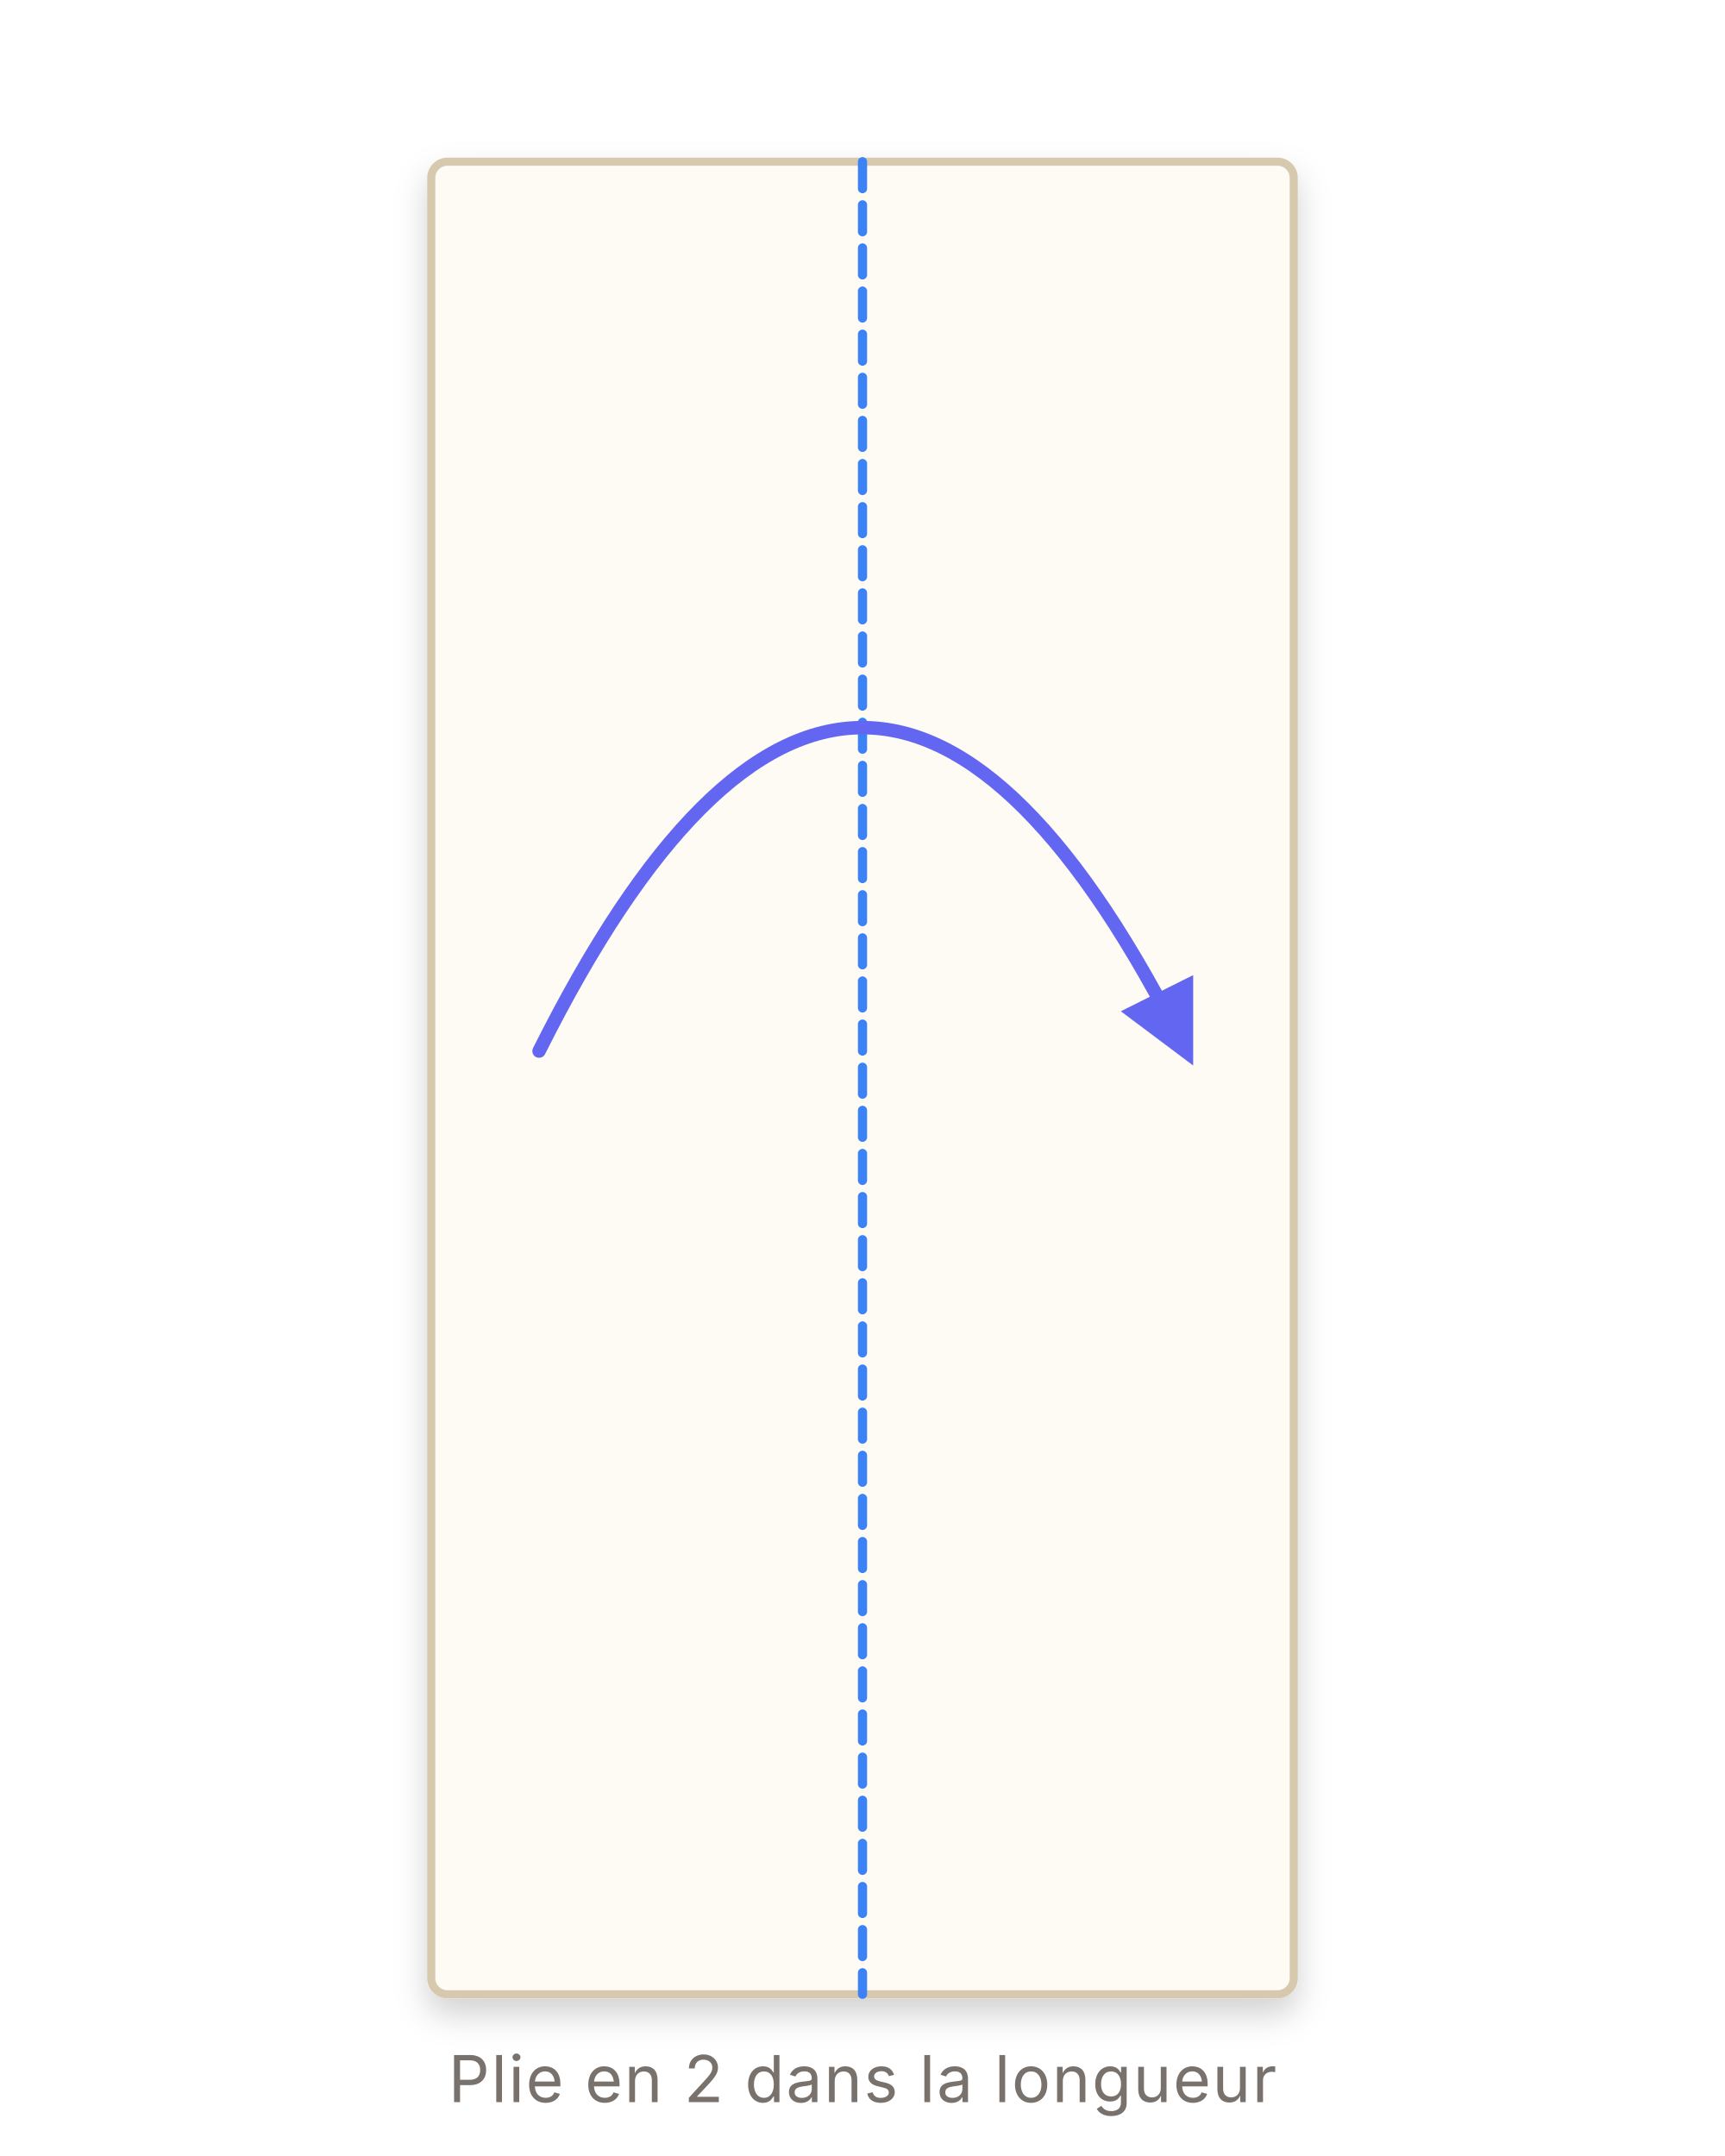
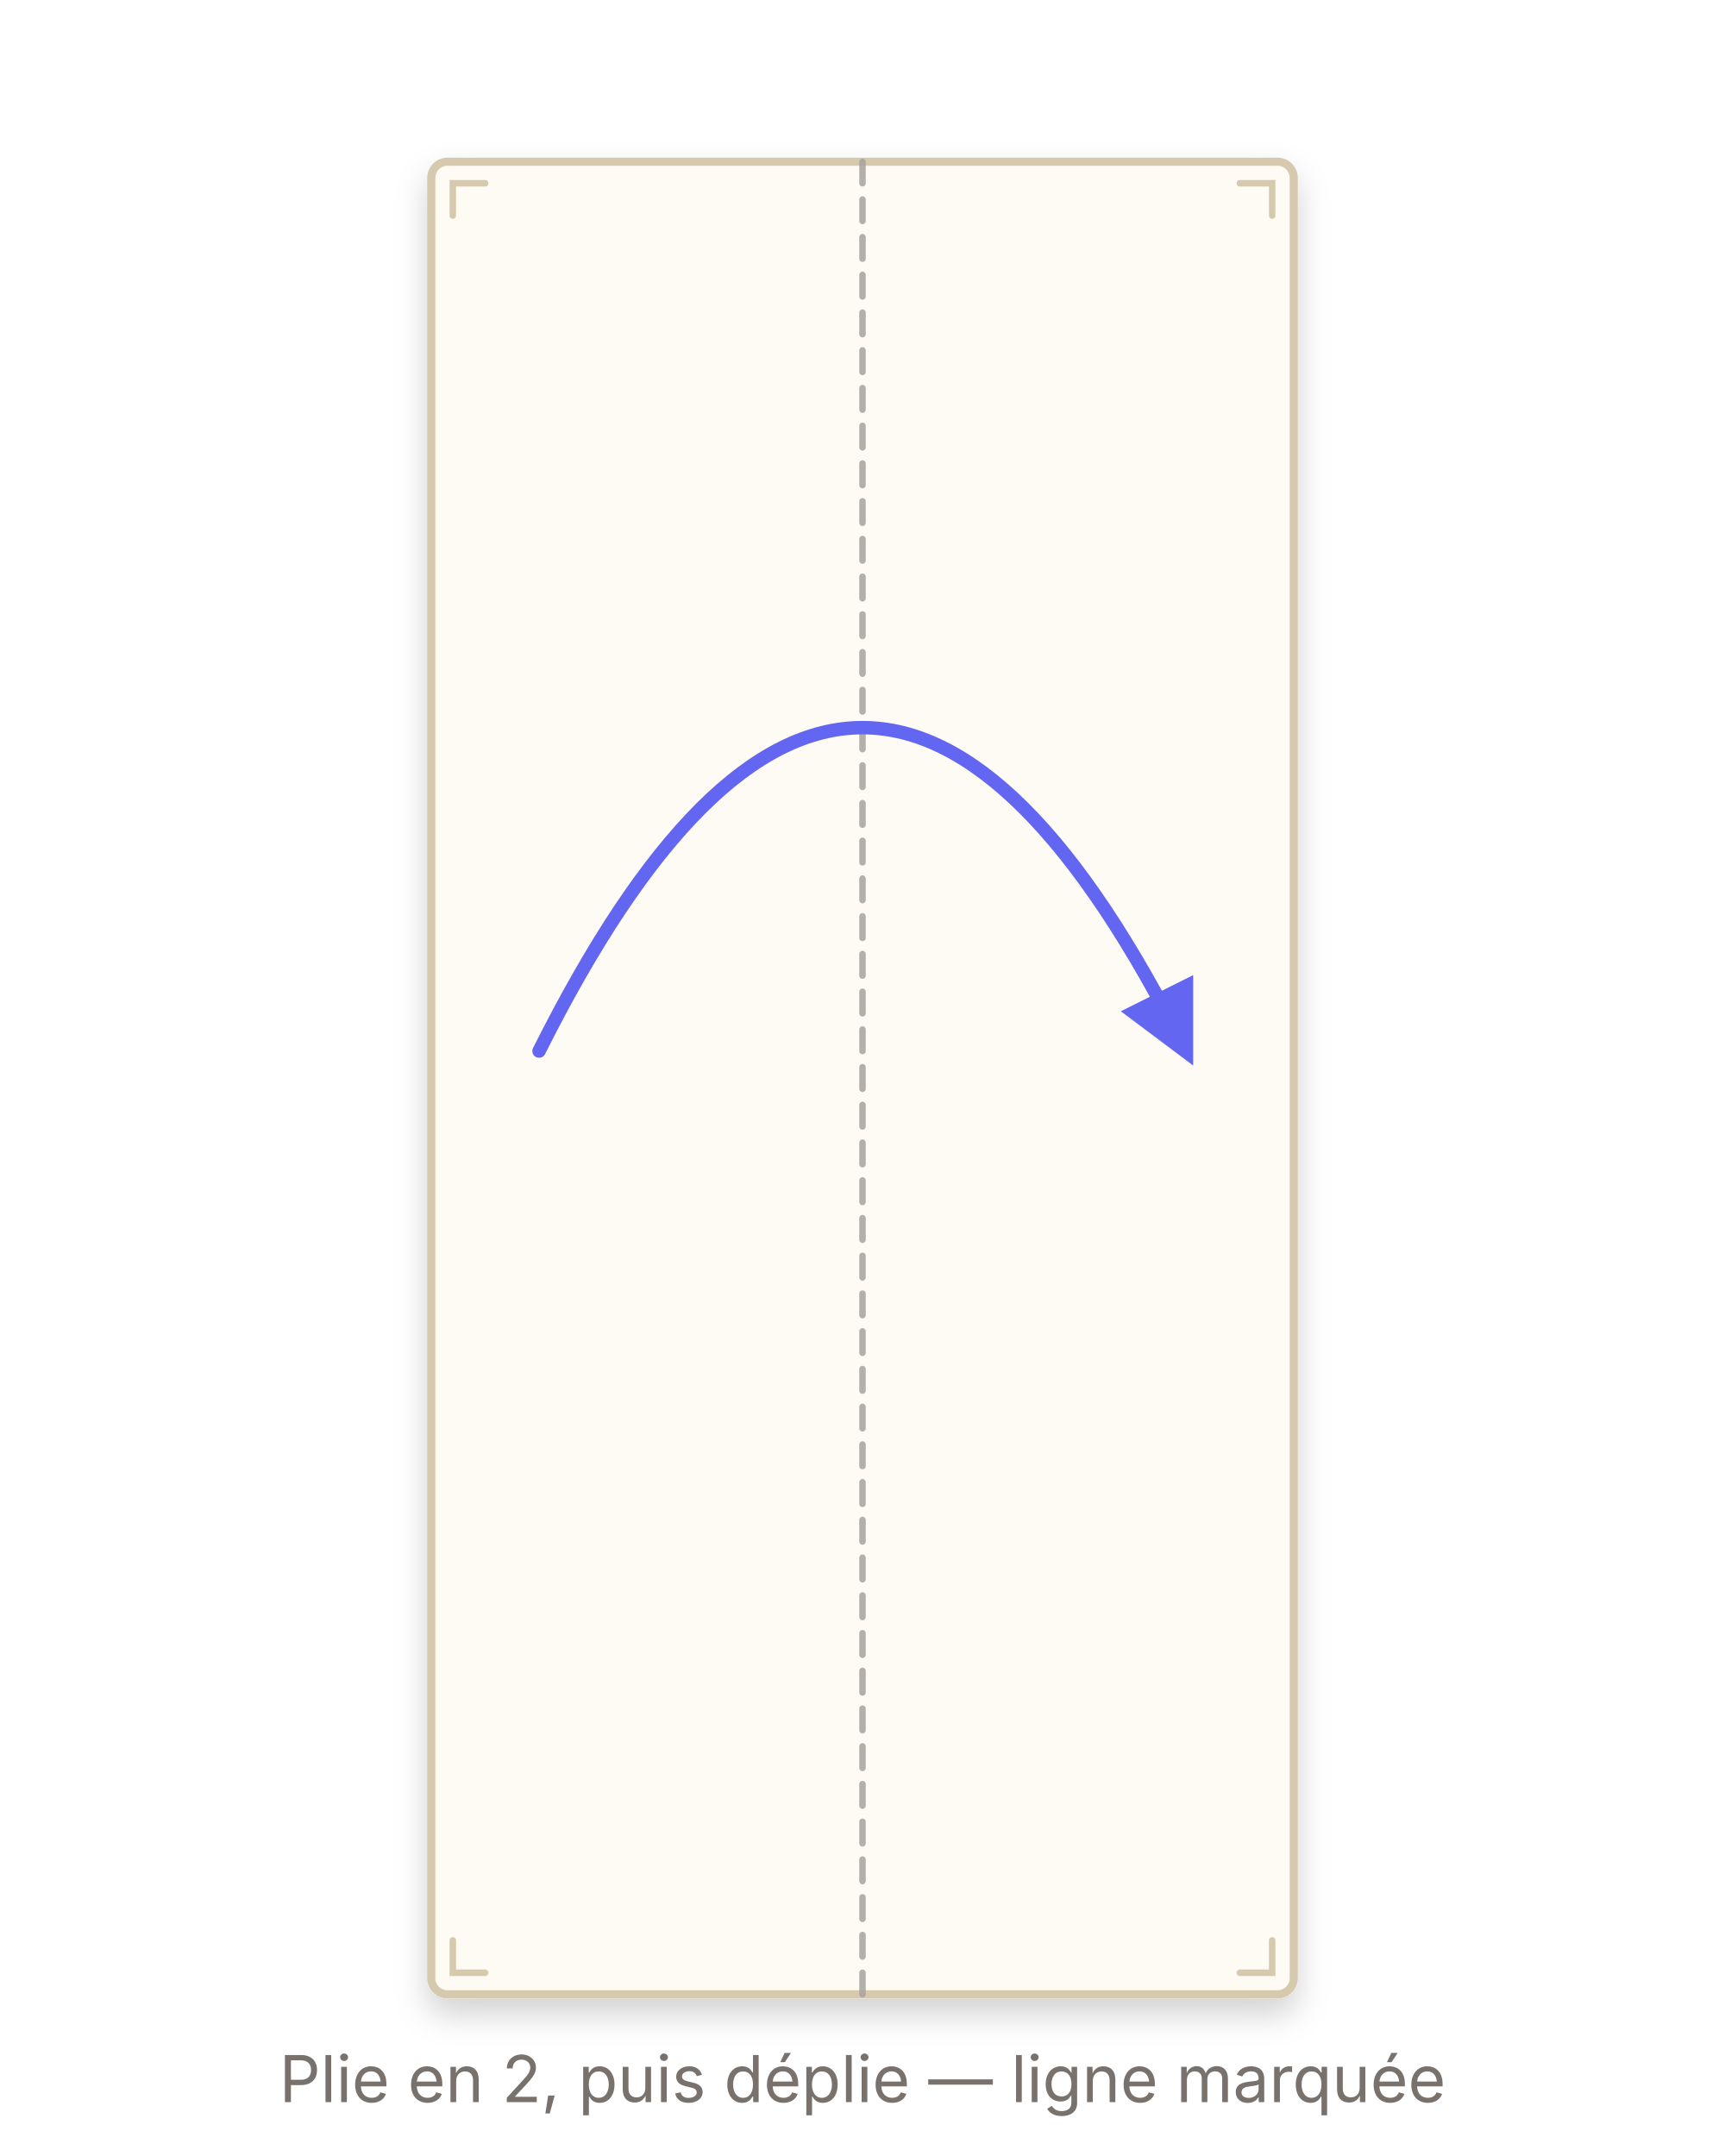
- <svg xmlns="http://www.w3.org/2000/svg" viewBox="0 0 320 400" fill="none" font-family="system-ui, -apple-system, sans-serif">
+ <svg xmlns="http://www.w3.org/2000/svg" viewBox="0 0 320 400" fill="none" font-family="system-ui,-apple-system,sans-serif">
  <defs>
    <filter id="ps" x="-10%" y="-10%" width="120%" height="120%">
      <feGaussianBlur in="SourceAlpha" stdDeviation="3" />
      <feOffset dx="0" dy="3" />
      <feComponentTransfer>
        <feFuncA type="linear" slope="0.18" />
      </feComponentTransfer>
      <feMerge>
        <feMergeNode />
        <feMergeNode in="SourceGraphic" />
      </feMerge>
    </filter>
    <marker id="arr" viewBox="0 0 10 10" refX="8" refY="5" markerWidth="6" markerHeight="6" orient="auto-start-reverse">
      <path d="M 0 0 L 10 5 L 0 10 z" fill="#6366f1" />
    </marker>
    <marker id="arrT" viewBox="0 0 10 10" refX="8" refY="5" markerWidth="6" markerHeight="6" orient="auto-start-reverse">
      <path d="M 0 0 L 10 5 L 0 10 z" fill="#14b8a6" />
    </marker>
    <linearGradient id="foldTri" x1="0" y1="0" x2="1" y2="1">
      <stop offset="0" stop-color="#fff7ed" />
      <stop offset="1" stop-color="#fed7aa" stop-opacity="0.7" />
    </linearGradient>
  </defs>
  <rect x="80" y="30" width="160" height="340" rx="3" fill="#fefaf4" stroke="#d6c9ae" stroke-width="1.5" filter="url(#ps)" />
-   <line x1="160" y1="30" x2="160" y2="370" stroke="#3b82f6" stroke-width="1.7" stroke-dasharray="5 3" stroke-linecap="round" />
+   <path d="M84 40 L84 34 L90 34" stroke="#d6c9ae" stroke-width="1.2" stroke-linecap="round" />
+   <path d="M230 34 L236 34 L236 40" stroke="#d6c9ae" stroke-width="1.2" stroke-linecap="round" />
+   <path d="M84 360 L84 366 L90 366" stroke="#d6c9ae" stroke-width="1.2" stroke-linecap="round" />
+   <path d="M230 366 L236 366 L236 360" stroke="#d6c9ae" stroke-width="1.2" stroke-linecap="round" />
+   <line x1="160" y1="30" x2="160" y2="370" stroke="#a8a29e" stroke-width="1.2" stroke-dasharray="4 3" stroke-linecap="round" opacity="0.85" />
  <path d="M 100 195 Q 160 75 220 195" stroke="#6366f1" stroke-width="2.5" stroke-linecap="round" fill="none" marker-end="url(#arr)" />
-   <text x="160" y="390" text-anchor="middle" font-size="12" fill="#78716c" letter-spacing="0.3">Plie en 2 dans la longueur</text>
+   <text x="160" y="390" text-anchor="middle" font-size="12" fill="#78716c">Plie en 2, puis déplie — ligne marquée</text>
</svg>
